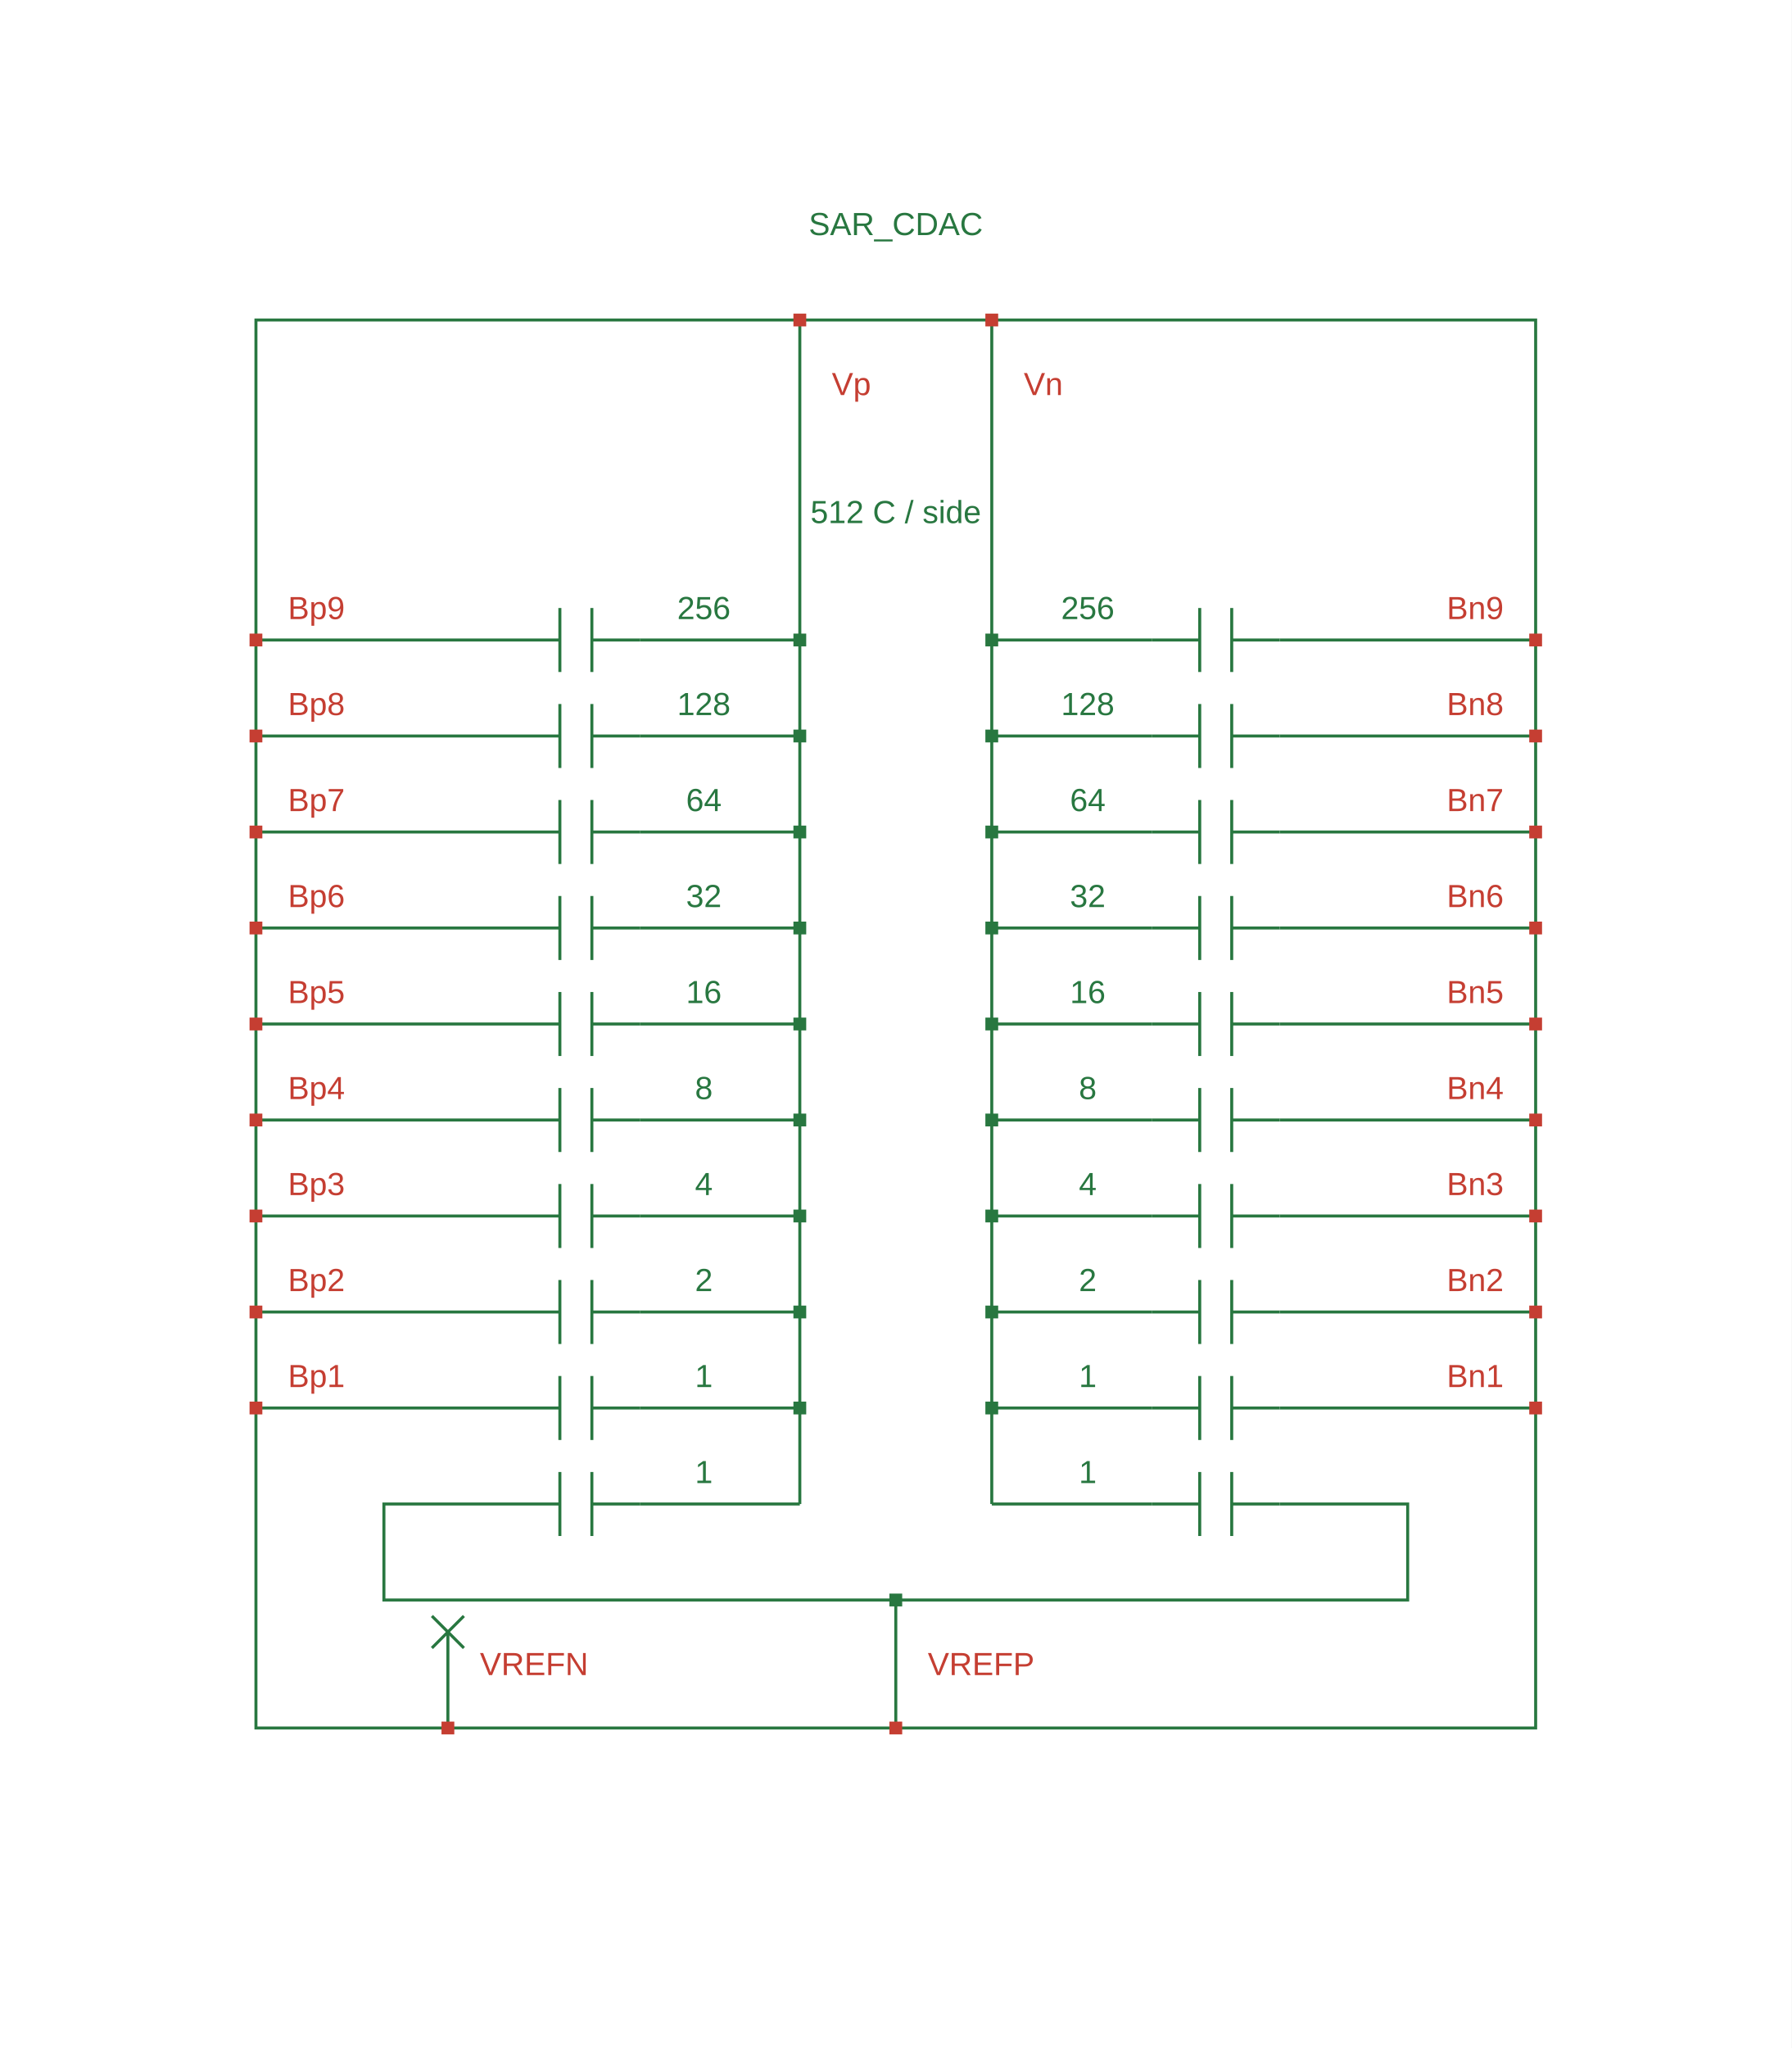
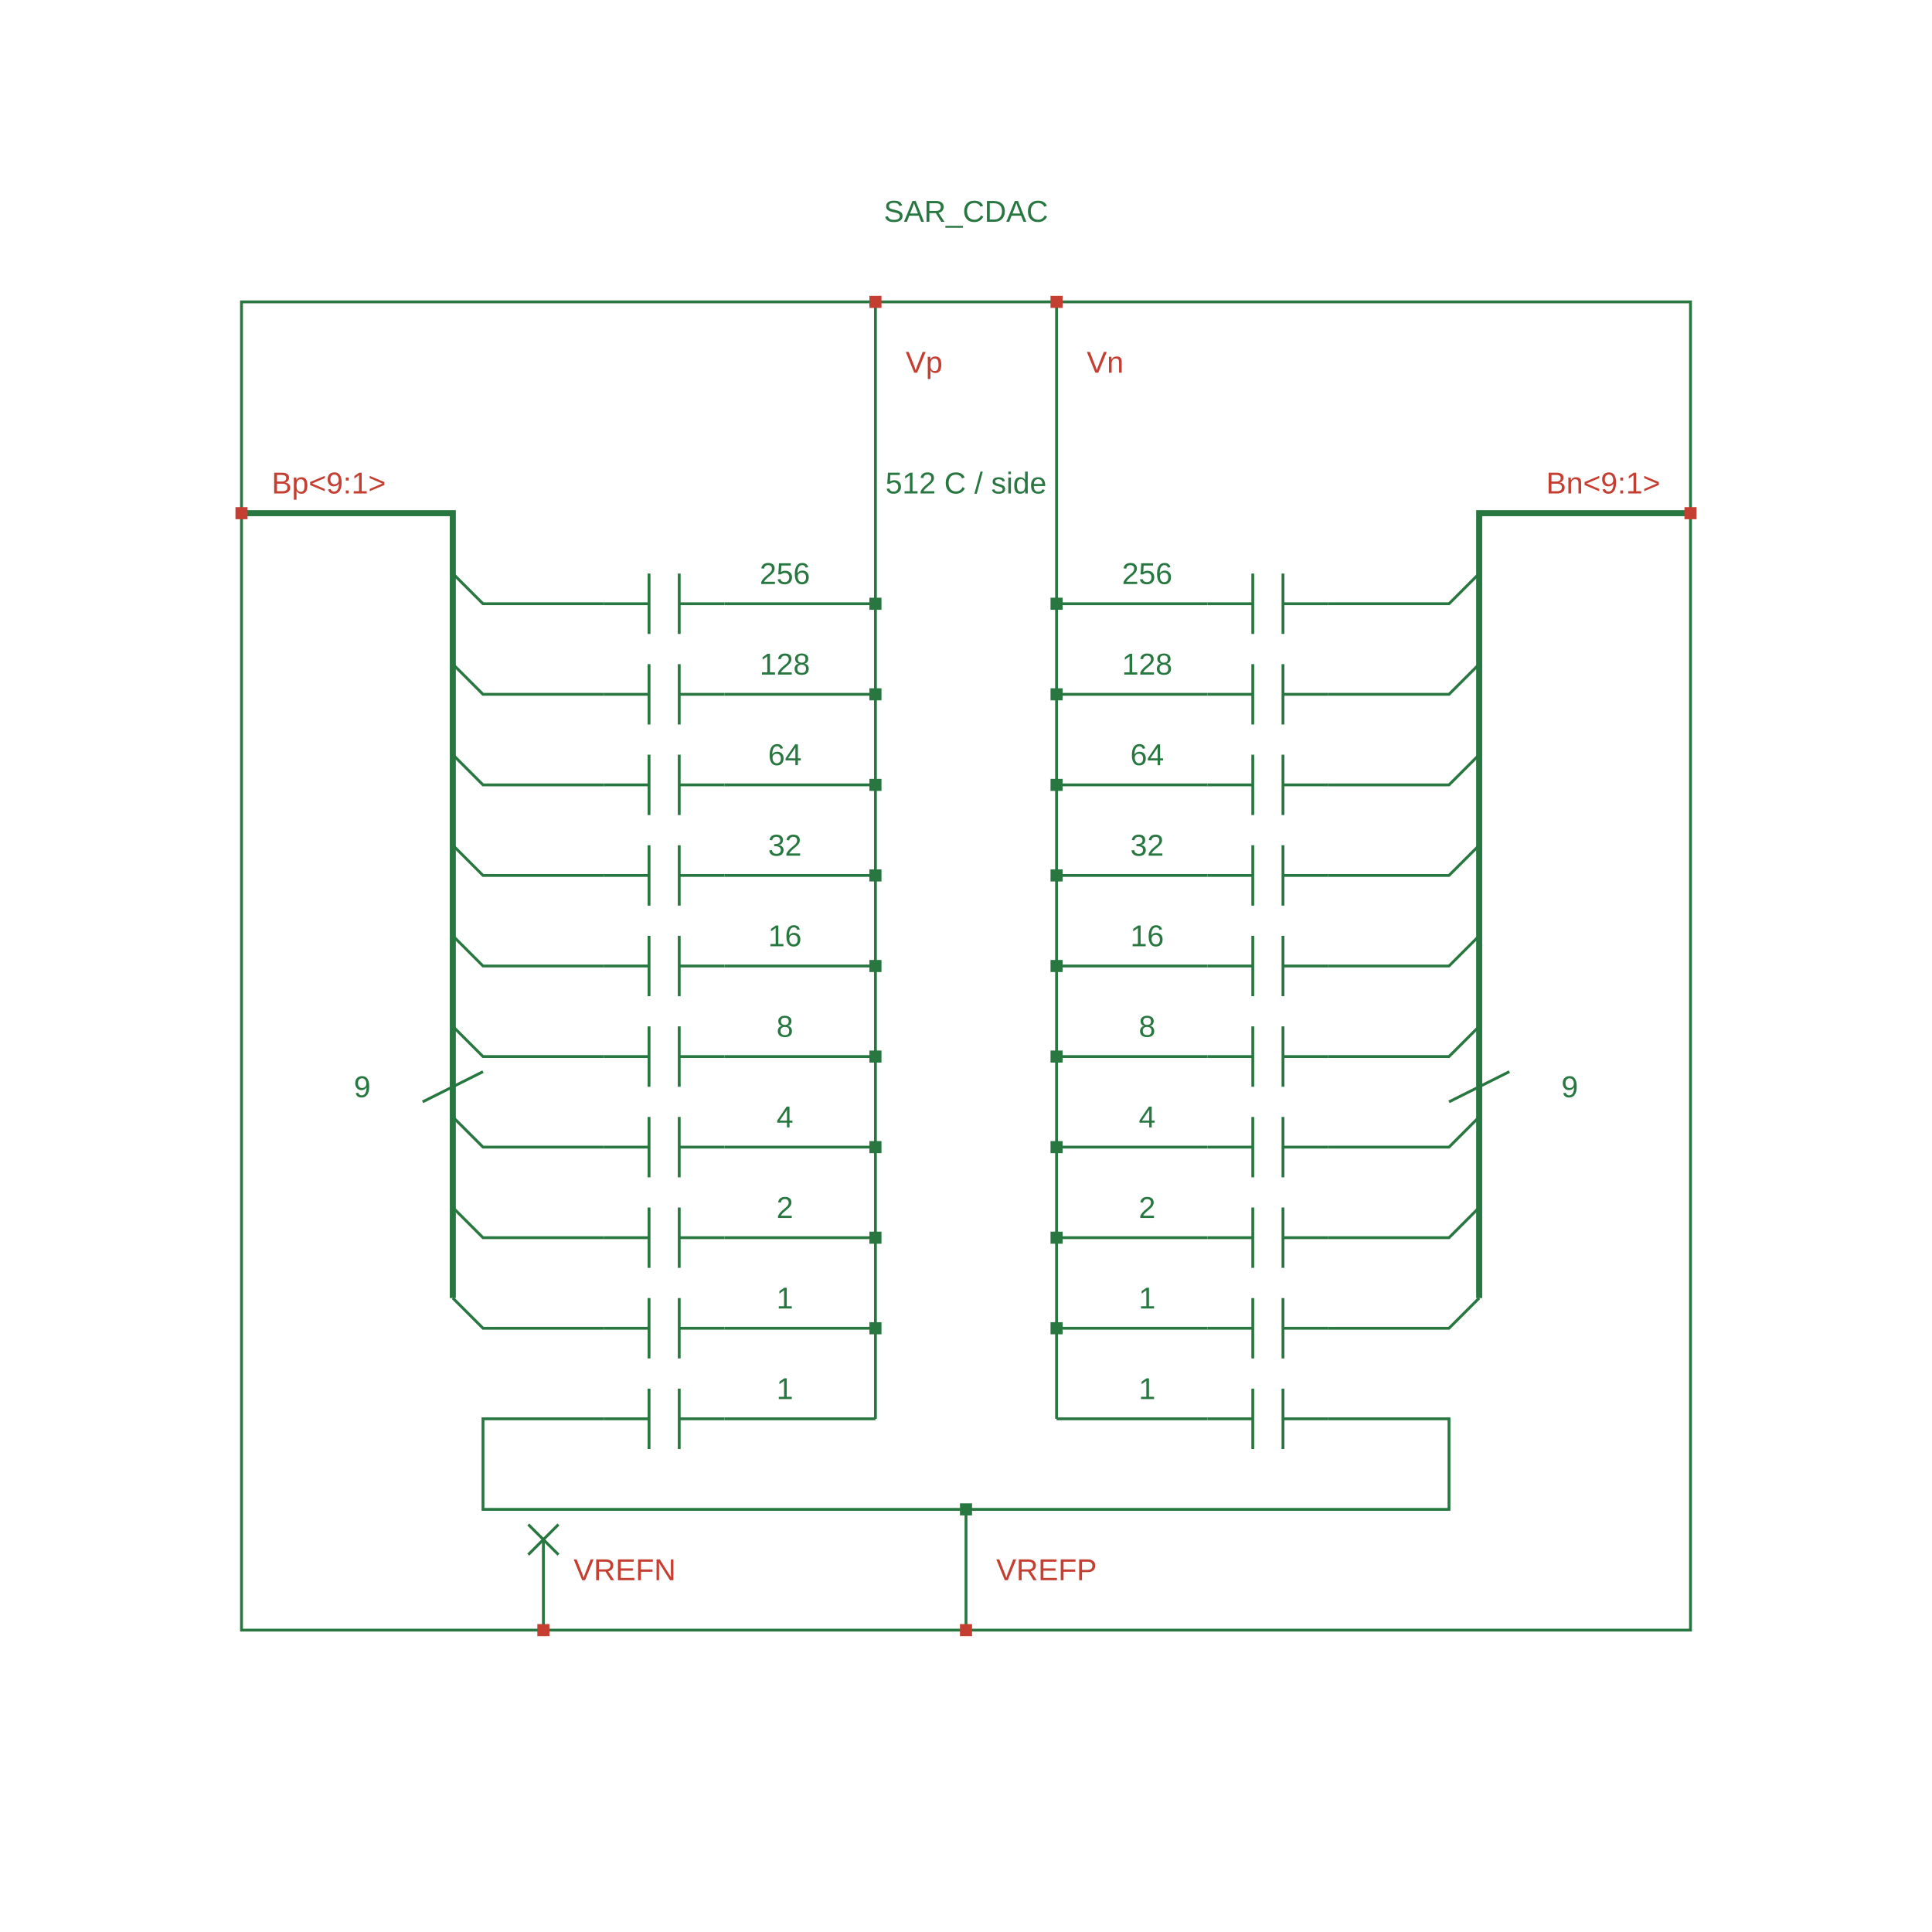
- <svg xmlns="http://www.w3.org/2000/svg" viewBox="0 0 896 1024">
+ <svg xmlns="http://www.w3.org/2000/svg" viewBox="0 0 1024 1024">
  <rect width="100%" height="100%" fill="white" />
  <g stroke="#287740" stroke-width="1.5" fill="none">
-     <rect x="128" y="160" width="640" height="704" />
-     <polyline points="400,160 400,752" />
-     <polyline points="280,336 280,304" />
-     <polyline points="296,336 296,304" />
-     <polyline points="256,320 280,320" />
-     <polyline points="296,320 320,320" />
-     <polyline points="128,320 256,320" />
-     <polyline points="320,320 400,320" />
-     <polyline points="396.8,320 403.2,320" stroke-width="6.4" stroke-linecap="butt" />
-     <polyline points="280,384 280,352" />
-     <polyline points="296,384 296,352" />
-     <polyline points="256,368 280,368" />
-     <polyline points="296,368 320,368" />
-     <polyline points="128,368 256,368" />
-     <polyline points="320,368 400,368" />
-     <polyline points="396.8,368 403.2,368" stroke-width="6.4" stroke-linecap="butt" />
-     <polyline points="280,432 280,400" />
-     <polyline points="296,432 296,400" />
-     <polyline points="256,416 280,416" />
-     <polyline points="296,416 320,416" />
-     <polyline points="128,416 256,416" />
-     <polyline points="320,416 400,416" />
-     <polyline points="396.8,416 403.2,416" stroke-width="6.4" stroke-linecap="butt" />
-     <polyline points="280,480 280,448" />
-     <polyline points="296,480 296,448" />
-     <polyline points="256,464 280,464" />
-     <polyline points="296,464 320,464" />
-     <polyline points="128,464 256,464" />
-     <polyline points="320,464 400,464" />
-     <polyline points="396.8,464 403.2,464" stroke-width="6.4" stroke-linecap="butt" />
-     <polyline points="280,528 280,496" />
-     <polyline points="296,528 296,496" />
-     <polyline points="256,512 280,512" />
-     <polyline points="296,512 320,512" />
-     <polyline points="128,512 256,512" />
-     <polyline points="320,512 400,512" />
-     <polyline points="396.8,512 403.2,512" stroke-width="6.4" stroke-linecap="butt" />
-     <polyline points="280,576 280,544" />
-     <polyline points="296,576 296,544" />
-     <polyline points="256,560 280,560" />
-     <polyline points="296,560 320,560" />
-     <polyline points="128,560 256,560" />
-     <polyline points="320,560 400,560" />
-     <polyline points="396.8,560 403.2,560" stroke-width="6.4" stroke-linecap="butt" />
-     <polyline points="280,624 280,592" />
-     <polyline points="296,624 296,592" />
-     <polyline points="256,608 280,608" />
-     <polyline points="296,608 320,608" />
-     <polyline points="128,608 256,608" />
-     <polyline points="320,608 400,608" />
-     <polyline points="396.8,608 403.2,608" stroke-width="6.4" stroke-linecap="butt" />
-     <polyline points="280,672 280,640" />
-     <polyline points="296,672 296,640" />
-     <polyline points="256,656 280,656" />
-     <polyline points="296,656 320,656" />
-     <polyline points="128,656 256,656" />
-     <polyline points="320,656 400,656" />
-     <polyline points="396.8,656 403.2,656" stroke-width="6.4" stroke-linecap="butt" />
-     <polyline points="280,720 280,688" />
-     <polyline points="296,720 296,688" />
-     <polyline points="256,704 280,704" />
-     <polyline points="296,704 320,704" />
-     <polyline points="128,704 256,704" />
-     <polyline points="320,704 400,704" />
-     <polyline points="396.8,704 403.2,704" stroke-width="6.4" stroke-linecap="butt" />
-     <polyline points="280,768 280,736" />
-     <polyline points="296,768 296,736" />
-     <polyline points="256,752 280,752" />
-     <polyline points="296,752 320,752" />
-     <polyline points="320,752 400,752" />
-     <polyline points="256,752 192,752 192,800 448,800" />
-     <polyline points="496,160 496,752" />
-     <polyline points="600,336 600,304" />
-     <polyline points="616,336 616,304" />
-     <polyline points="576,320 600,320" />
-     <polyline points="616,320 640,320" />
-     <polyline points="768,320 640,320" />
-     <polyline points="576,320 496,320" />
-     <polyline points="492.8,320 499.2,320" stroke-width="6.4" stroke-linecap="butt" />
-     <polyline points="600,384 600,352" />
-     <polyline points="616,384 616,352" />
-     <polyline points="576,368 600,368" />
-     <polyline points="616,368 640,368" />
-     <polyline points="768,368 640,368" />
-     <polyline points="576,368 496,368" />
-     <polyline points="492.8,368 499.2,368" stroke-width="6.4" stroke-linecap="butt" />
-     <polyline points="600,432 600,400" />
-     <polyline points="616,432 616,400" />
-     <polyline points="576,416 600,416" />
-     <polyline points="616,416 640,416" />
-     <polyline points="768,416 640,416" />
-     <polyline points="576,416 496,416" />
-     <polyline points="492.8,416 499.2,416" stroke-width="6.4" stroke-linecap="butt" />
-     <polyline points="600,480 600,448" />
-     <polyline points="616,480 616,448" />
-     <polyline points="576,464 600,464" />
-     <polyline points="616,464 640,464" />
-     <polyline points="768,464 640,464" />
-     <polyline points="576,464 496,464" />
-     <polyline points="492.8,464 499.2,464" stroke-width="6.4" stroke-linecap="butt" />
-     <polyline points="600,528 600,496" />
-     <polyline points="616,528 616,496" />
-     <polyline points="576,512 600,512" />
-     <polyline points="616,512 640,512" />
-     <polyline points="768,512 640,512" />
-     <polyline points="576,512 496,512" />
-     <polyline points="492.8,512 499.2,512" stroke-width="6.4" stroke-linecap="butt" />
-     <polyline points="600,576 600,544" />
-     <polyline points="616,576 616,544" />
-     <polyline points="576,560 600,560" />
-     <polyline points="616,560 640,560" />
-     <polyline points="768,560 640,560" />
-     <polyline points="576,560 496,560" />
-     <polyline points="492.8,560 499.2,560" stroke-width="6.4" stroke-linecap="butt" />
-     <polyline points="600,624 600,592" />
-     <polyline points="616,624 616,592" />
-     <polyline points="576,608 600,608" />
-     <polyline points="616,608 640,608" />
-     <polyline points="768,608 640,608" />
-     <polyline points="576,608 496,608" />
-     <polyline points="492.8,608 499.2,608" stroke-width="6.4" stroke-linecap="butt" />
-     <polyline points="600,672 600,640" />
-     <polyline points="616,672 616,640" />
-     <polyline points="576,656 600,656" />
-     <polyline points="616,656 640,656" />
-     <polyline points="768,656 640,656" />
-     <polyline points="576,656 496,656" />
-     <polyline points="492.8,656 499.2,656" stroke-width="6.4" stroke-linecap="butt" />
-     <polyline points="600,720 600,688" />
-     <polyline points="616,720 616,688" />
-     <polyline points="576,704 600,704" />
-     <polyline points="616,704 640,704" />
-     <polyline points="768,704 640,704" />
-     <polyline points="576,704 496,704" />
-     <polyline points="492.8,704 499.2,704" stroke-width="6.4" stroke-linecap="butt" />
-     <polyline points="600,768 600,736" />
-     <polyline points="616,768 616,736" />
-     <polyline points="576,752 600,752" />
-     <polyline points="616,752 640,752" />
-     <polyline points="576,752 496,752" />
-     <polyline points="640,752 704,752 704,800 448,800" />
-     <polyline points="448,864 448,800" />
-     <polyline points="444.8,800 451.2,800" stroke-width="6.4" stroke-linecap="butt" />
-     <polyline points="224,864 224,816" />
-     <polyline points="216,824 232,808" />
-     <polyline points="216,808 232,824" />
+     <rect x="128" y="160" width="768" height="704" />
+     <polyline points="464,160 464,752" />
+     <polyline points="344,336 344,304" />
+     <polyline points="360,336 360,304" />
+     <polyline points="320,320 344,320" />
+     <polyline points="360,320 384,320" />
+     <polyline points="320,320 256,320 240,304" />
+     <polyline points="384,320 464,320" />
+     <polyline points="460.8,320 467.2,320" stroke-width="6.4" stroke-linecap="butt" />
+     <polyline points="344,384 344,352" />
+     <polyline points="360,384 360,352" />
+     <polyline points="320,368 344,368" />
+     <polyline points="360,368 384,368" />
+     <polyline points="320,368 256,368 240,352" />
+     <polyline points="384,368 464,368" />
+     <polyline points="460.8,368 467.2,368" stroke-width="6.4" stroke-linecap="butt" />
+     <polyline points="344,432 344,400" />
+     <polyline points="360,432 360,400" />
+     <polyline points="320,416 344,416" />
+     <polyline points="360,416 384,416" />
+     <polyline points="320,416 256,416 240,400" />
+     <polyline points="384,416 464,416" />
+     <polyline points="460.8,416 467.2,416" stroke-width="6.4" stroke-linecap="butt" />
+     <polyline points="344,480 344,448" />
+     <polyline points="360,480 360,448" />
+     <polyline points="320,464 344,464" />
+     <polyline points="360,464 384,464" />
+     <polyline points="320,464 256,464 240,448" />
+     <polyline points="384,464 464,464" />
+     <polyline points="460.8,464 467.2,464" stroke-width="6.4" stroke-linecap="butt" />
+     <polyline points="344,528 344,496" />
+     <polyline points="360,528 360,496" />
+     <polyline points="320,512 344,512" />
+     <polyline points="360,512 384,512" />
+     <polyline points="320,512 256,512 240,496" />
+     <polyline points="384,512 464,512" />
+     <polyline points="460.8,512 467.2,512" stroke-width="6.4" stroke-linecap="butt" />
+     <polyline points="344,576 344,544" />
+     <polyline points="360,576 360,544" />
+     <polyline points="320,560 344,560" />
+     <polyline points="360,560 384,560" />
+     <polyline points="320,560 256,560 240,544" />
+     <polyline points="384,560 464,560" />
+     <polyline points="460.8,560 467.2,560" stroke-width="6.4" stroke-linecap="butt" />
+     <polyline points="344,624 344,592" />
+     <polyline points="360,624 360,592" />
+     <polyline points="320,608 344,608" />
+     <polyline points="360,608 384,608" />
+     <polyline points="320,608 256,608 240,592" />
+     <polyline points="384,608 464,608" />
+     <polyline points="460.8,608 467.2,608" stroke-width="6.4" stroke-linecap="butt" />
+     <polyline points="344,672 344,640" />
+     <polyline points="360,672 360,640" />
+     <polyline points="320,656 344,656" />
+     <polyline points="360,656 384,656" />
+     <polyline points="320,656 256,656 240,640" />
+     <polyline points="384,656 464,656" />
+     <polyline points="460.8,656 467.2,656" stroke-width="6.4" stroke-linecap="butt" />
+     <polyline points="344,720 344,688" />
+     <polyline points="360,720 360,688" />
+     <polyline points="320,704 344,704" />
+     <polyline points="360,704 384,704" />
+     <polyline points="320,704 256,704 240,688" />
+     <polyline points="384,704 464,704" />
+     <polyline points="460.8,704 467.2,704" stroke-width="6.4" stroke-linecap="butt" />
+     <polyline points="240,688 240,272 128,272" stroke-width="3.2" stroke-linecap="butt" />
+     <polyline points="224,584 256,568" />
+     <polyline points="344,768 344,736" />
+     <polyline points="360,768 360,736" />
+     <polyline points="320,752 344,752" />
+     <polyline points="360,752 384,752" />
+     <polyline points="384,752 464,752" />
+     <polyline points="320,752 256,752 256,800 512,800" />
+     <polyline points="560,160 560,752" />
+     <polyline points="664,336 664,304" />
+     <polyline points="680,336 680,304" />
+     <polyline points="640,320 664,320" />
+     <polyline points="680,320 704,320" />
+     <polyline points="704,320 768,320 784,304" />
+     <polyline points="640,320 560,320" />
+     <polyline points="556.8,320 563.2,320" stroke-width="6.4" stroke-linecap="butt" />
+     <polyline points="664,384 664,352" />
+     <polyline points="680,384 680,352" />
+     <polyline points="640,368 664,368" />
+     <polyline points="680,368 704,368" />
+     <polyline points="704,368 768,368 784,352" />
+     <polyline points="640,368 560,368" />
+     <polyline points="556.8,368 563.2,368" stroke-width="6.4" stroke-linecap="butt" />
+     <polyline points="664,432 664,400" />
+     <polyline points="680,432 680,400" />
+     <polyline points="640,416 664,416" />
+     <polyline points="680,416 704,416" />
+     <polyline points="704,416 768,416 784,400" />
+     <polyline points="640,416 560,416" />
+     <polyline points="556.8,416 563.2,416" stroke-width="6.4" stroke-linecap="butt" />
+     <polyline points="664,480 664,448" />
+     <polyline points="680,480 680,448" />
+     <polyline points="640,464 664,464" />
+     <polyline points="680,464 704,464" />
+     <polyline points="704,464 768,464 784,448" />
+     <polyline points="640,464 560,464" />
+     <polyline points="556.8,464 563.2,464" stroke-width="6.4" stroke-linecap="butt" />
+     <polyline points="664,528 664,496" />
+     <polyline points="680,528 680,496" />
+     <polyline points="640,512 664,512" />
+     <polyline points="680,512 704,512" />
+     <polyline points="704,512 768,512 784,496" />
+     <polyline points="640,512 560,512" />
+     <polyline points="556.8,512 563.2,512" stroke-width="6.4" stroke-linecap="butt" />
+     <polyline points="664,576 664,544" />
+     <polyline points="680,576 680,544" />
+     <polyline points="640,560 664,560" />
+     <polyline points="680,560 704,560" />
+     <polyline points="704,560 768,560 784,544" />
+     <polyline points="640,560 560,560" />
+     <polyline points="556.8,560 563.2,560" stroke-width="6.4" stroke-linecap="butt" />
+     <polyline points="664,624 664,592" />
+     <polyline points="680,624 680,592" />
+     <polyline points="640,608 664,608" />
+     <polyline points="680,608 704,608" />
+     <polyline points="704,608 768,608 784,592" />
+     <polyline points="640,608 560,608" />
+     <polyline points="556.8,608 563.2,608" stroke-width="6.4" stroke-linecap="butt" />
+     <polyline points="664,672 664,640" />
+     <polyline points="680,672 680,640" />
+     <polyline points="640,656 664,656" />
+     <polyline points="680,656 704,656" />
+     <polyline points="704,656 768,656 784,640" />
+     <polyline points="640,656 560,656" />
+     <polyline points="556.8,656 563.2,656" stroke-width="6.4" stroke-linecap="butt" />
+     <polyline points="664,720 664,688" />
+     <polyline points="680,720 680,688" />
+     <polyline points="640,704 664,704" />
+     <polyline points="680,704 704,704" />
+     <polyline points="704,704 768,704 784,688" />
+     <polyline points="640,704 560,704" />
+     <polyline points="556.8,704 563.2,704" stroke-width="6.4" stroke-linecap="butt" />
+     <polyline points="784,688 784,272 896,272" stroke-width="3.2" stroke-linecap="butt" />
+     <polyline points="768,584 800,568" />
+     <polyline points="664,768 664,736" />
+     <polyline points="680,768 680,736" />
+     <polyline points="640,752 664,752" />
+     <polyline points="680,752 704,752" />
+     <polyline points="640,752 560,752" />
+     <polyline points="704,752 768,752 768,800 512,800" />
+     <polyline points="512,864 512,800" />
+     <polyline points="508.8,800 515.2,800" stroke-width="6.4" stroke-linecap="butt" />
+     <polyline points="288,864 288,816" />
+     <polyline points="280,824 296,808" />
+     <polyline points="280,808 296,824" />
  </g>
  <g fill="#287740" font-family="Arial,sans-serif">
-     <text x="352" y="304" font-size="16" text-anchor="middle" dominant-baseline="central">256</text>
-     <text x="352" y="352" font-size="16" text-anchor="middle" dominant-baseline="central">128</text>
-     <text x="352" y="400" font-size="16" text-anchor="middle" dominant-baseline="central">64</text>
-     <text x="352" y="448" font-size="16" text-anchor="middle" dominant-baseline="central">32</text>
-     <text x="352" y="496" font-size="16" text-anchor="middle" dominant-baseline="central">16</text>
-     <text x="352" y="544" font-size="16" text-anchor="middle" dominant-baseline="central">8</text>
-     <text x="352" y="592" font-size="16" text-anchor="middle" dominant-baseline="central">4</text>
-     <text x="352" y="640" font-size="16" text-anchor="middle" dominant-baseline="central">2</text>
-     <text x="352" y="688" font-size="16" text-anchor="middle" dominant-baseline="central">1</text>
-     <text x="352" y="736" font-size="16" text-anchor="middle" dominant-baseline="central">1</text>
-     <text x="544" y="304" font-size="16" text-anchor="middle" dominant-baseline="central">256</text>
-     <text x="544" y="352" font-size="16" text-anchor="middle" dominant-baseline="central">128</text>
-     <text x="544" y="400" font-size="16" text-anchor="middle" dominant-baseline="central">64</text>
-     <text x="544" y="448" font-size="16" text-anchor="middle" dominant-baseline="central">32</text>
-     <text x="544" y="496" font-size="16" text-anchor="middle" dominant-baseline="central">16</text>
-     <text x="544" y="544" font-size="16" text-anchor="middle" dominant-baseline="central">8</text>
-     <text x="544" y="592" font-size="16" text-anchor="middle" dominant-baseline="central">4</text>
-     <text x="544" y="640" font-size="16" text-anchor="middle" dominant-baseline="central">2</text>
-     <text x="544" y="688" font-size="16" text-anchor="middle" dominant-baseline="central">1</text>
-     <text x="544" y="736" font-size="16" text-anchor="middle" dominant-baseline="central">1</text>
-     <text x="448" y="256" font-size="16" text-anchor="middle" dominant-baseline="central">512 C / side</text>
-     <text x="448" y="112" font-size="16" text-anchor="middle" dominant-baseline="central">SAR_CDAC</text>
+     <text x="416" y="304" font-size="16" text-anchor="middle" dominant-baseline="central">256</text>
+     <text x="416" y="352" font-size="16" text-anchor="middle" dominant-baseline="central">128</text>
+     <text x="416" y="400" font-size="16" text-anchor="middle" dominant-baseline="central">64</text>
+     <text x="416" y="448" font-size="16" text-anchor="middle" dominant-baseline="central">32</text>
+     <text x="416" y="496" font-size="16" text-anchor="middle" dominant-baseline="central">16</text>
+     <text x="416" y="544" font-size="16" text-anchor="middle" dominant-baseline="central">8</text>
+     <text x="416" y="592" font-size="16" text-anchor="middle" dominant-baseline="central">4</text>
+     <text x="416" y="640" font-size="16" text-anchor="middle" dominant-baseline="central">2</text>
+     <text x="416" y="688" font-size="16" text-anchor="middle" dominant-baseline="central">1</text>
+     <text x="192" y="576" font-size="16" text-anchor="middle" dominant-baseline="central">9</text>
+     <text x="416" y="736" font-size="16" text-anchor="middle" dominant-baseline="central">1</text>
+     <text x="608" y="304" font-size="16" text-anchor="middle" dominant-baseline="central">256</text>
+     <text x="608" y="352" font-size="16" text-anchor="middle" dominant-baseline="central">128</text>
+     <text x="608" y="400" font-size="16" text-anchor="middle" dominant-baseline="central">64</text>
+     <text x="608" y="448" font-size="16" text-anchor="middle" dominant-baseline="central">32</text>
+     <text x="608" y="496" font-size="16" text-anchor="middle" dominant-baseline="central">16</text>
+     <text x="608" y="544" font-size="16" text-anchor="middle" dominant-baseline="central">8</text>
+     <text x="608" y="592" font-size="16" text-anchor="middle" dominant-baseline="central">4</text>
+     <text x="608" y="640" font-size="16" text-anchor="middle" dominant-baseline="central">2</text>
+     <text x="608" y="688" font-size="16" text-anchor="middle" dominant-baseline="central">1</text>
+     <text x="832" y="576" font-size="16" text-anchor="middle" dominant-baseline="central">9</text>
+     <text x="608" y="736" font-size="16" text-anchor="middle" dominant-baseline="central">1</text>
+     <text x="512" y="256" font-size="16" text-anchor="middle" dominant-baseline="central">512 C / side</text>
+     <text x="512" y="112" font-size="16" text-anchor="middle" dominant-baseline="central">SAR_CDAC</text>
  </g>
  <g fill="#c53e32" font-family="Arial,sans-serif" font-size="16">
    <g data-port="Vp" data-side="top">
-       <rect x="396.8" y="156.8" width="6.4" height="6.4" />
-       <text x="416" y="192" text-anchor="start" dominant-baseline="central">Vp</text>
-     </g>
-     <g data-port="Bp9" data-side="left">
-       <rect x="124.8" y="316.8" width="6.4" height="6.4" />
-       <text x="144" y="304" text-anchor="start" dominant-baseline="central">Bp9</text>
-     </g>
-     <g data-port="Bp8" data-side="left">
-       <rect x="124.8" y="364.8" width="6.4" height="6.4" />
-       <text x="144" y="352" text-anchor="start" dominant-baseline="central">Bp8</text>
-     </g>
-     <g data-port="Bp7" data-side="left">
-       <rect x="124.8" y="412.8" width="6.4" height="6.4" />
-       <text x="144" y="400" text-anchor="start" dominant-baseline="central">Bp7</text>
-     </g>
-     <g data-port="Bp6" data-side="left">
-       <rect x="124.8" y="460.8" width="6.4" height="6.4" />
-       <text x="144" y="448" text-anchor="start" dominant-baseline="central">Bp6</text>
-     </g>
-     <g data-port="Bp5" data-side="left">
-       <rect x="124.8" y="508.8" width="6.4" height="6.4" />
-       <text x="144" y="496" text-anchor="start" dominant-baseline="central">Bp5</text>
-     </g>
-     <g data-port="Bp4" data-side="left">
-       <rect x="124.8" y="556.8" width="6.4" height="6.4" />
-       <text x="144" y="544" text-anchor="start" dominant-baseline="central">Bp4</text>
-     </g>
-     <g data-port="Bp3" data-side="left">
-       <rect x="124.8" y="604.8" width="6.4" height="6.4" />
-       <text x="144" y="592" text-anchor="start" dominant-baseline="central">Bp3</text>
-     </g>
-     <g data-port="Bp2" data-side="left">
-       <rect x="124.8" y="652.8" width="6.4" height="6.4" />
-       <text x="144" y="640" text-anchor="start" dominant-baseline="central">Bp2</text>
-     </g>
-     <g data-port="Bp1" data-side="left">
-       <rect x="124.8" y="700.8" width="6.4" height="6.4" />
-       <text x="144" y="688" text-anchor="start" dominant-baseline="central">Bp1</text>
+       <rect x="460.8" y="156.8" width="6.4" height="6.4" />
+       <text x="480" y="192" text-anchor="start" dominant-baseline="central">Vp</text>
+     </g>
+     <g data-port="Bp&lt;9:1&gt;" data-side="left">
+       <rect x="124.8" y="268.8" width="6.4" height="6.4" />
+       <text x="144" y="256" text-anchor="start" dominant-baseline="central">Bp&lt;9:1&gt;</text>
    </g>
    <g data-port="Vn" data-side="top">
-       <rect x="492.8" y="156.8" width="6.4" height="6.4" />
-       <text x="512" y="192" text-anchor="start" dominant-baseline="central">Vn</text>
-     </g>
-     <g data-port="Bn9" data-side="right">
-       <rect x="764.8" y="316.8" width="6.4" height="6.4" />
-       <text x="752" y="304" text-anchor="end" dominant-baseline="central">Bn9</text>
-     </g>
-     <g data-port="Bn8" data-side="right">
-       <rect x="764.8" y="364.8" width="6.4" height="6.4" />
-       <text x="752" y="352" text-anchor="end" dominant-baseline="central">Bn8</text>
-     </g>
-     <g data-port="Bn7" data-side="right">
-       <rect x="764.8" y="412.8" width="6.4" height="6.4" />
-       <text x="752" y="400" text-anchor="end" dominant-baseline="central">Bn7</text>
-     </g>
-     <g data-port="Bn6" data-side="right">
-       <rect x="764.8" y="460.8" width="6.4" height="6.4" />
-       <text x="752" y="448" text-anchor="end" dominant-baseline="central">Bn6</text>
-     </g>
-     <g data-port="Bn5" data-side="right">
-       <rect x="764.8" y="508.8" width="6.4" height="6.4" />
-       <text x="752" y="496" text-anchor="end" dominant-baseline="central">Bn5</text>
-     </g>
-     <g data-port="Bn4" data-side="right">
-       <rect x="764.8" y="556.8" width="6.4" height="6.4" />
-       <text x="752" y="544" text-anchor="end" dominant-baseline="central">Bn4</text>
-     </g>
-     <g data-port="Bn3" data-side="right">
-       <rect x="764.8" y="604.8" width="6.4" height="6.4" />
-       <text x="752" y="592" text-anchor="end" dominant-baseline="central">Bn3</text>
-     </g>
-     <g data-port="Bn2" data-side="right">
-       <rect x="764.8" y="652.8" width="6.4" height="6.4" />
-       <text x="752" y="640" text-anchor="end" dominant-baseline="central">Bn2</text>
-     </g>
-     <g data-port="Bn1" data-side="right">
-       <rect x="764.8" y="700.8" width="6.4" height="6.4" />
-       <text x="752" y="688" text-anchor="end" dominant-baseline="central">Bn1</text>
+       <rect x="556.8" y="156.8" width="6.4" height="6.4" />
+       <text x="576" y="192" text-anchor="start" dominant-baseline="central">Vn</text>
+     </g>
+     <g data-port="Bn&lt;9:1&gt;" data-side="right">
+       <rect x="892.8" y="268.8" width="6.4" height="6.4" />
+       <text x="880" y="256" text-anchor="end" dominant-baseline="central">Bn&lt;9:1&gt;</text>
    </g>
    <g data-port="VREFP" data-side="bottom">
-       <rect x="444.8" y="860.8" width="6.4" height="6.4" />
-       <text x="464" y="832" text-anchor="start" dominant-baseline="central">VREFP</text>
+       <rect x="508.8" y="860.8" width="6.4" height="6.4" />
+       <text x="528" y="832" text-anchor="start" dominant-baseline="central">VREFP</text>
    </g>
    <g data-port="VREFN" data-side="bottom">
-       <rect x="220.8" y="860.8" width="6.4" height="6.4" />
-       <text x="240" y="832" text-anchor="start" dominant-baseline="central">VREFN</text>
+       <rect x="284.8" y="860.8" width="6.4" height="6.4" />
+       <text x="304" y="832" text-anchor="start" dominant-baseline="central">VREFN</text>
    </g>
  </g>
</svg>
